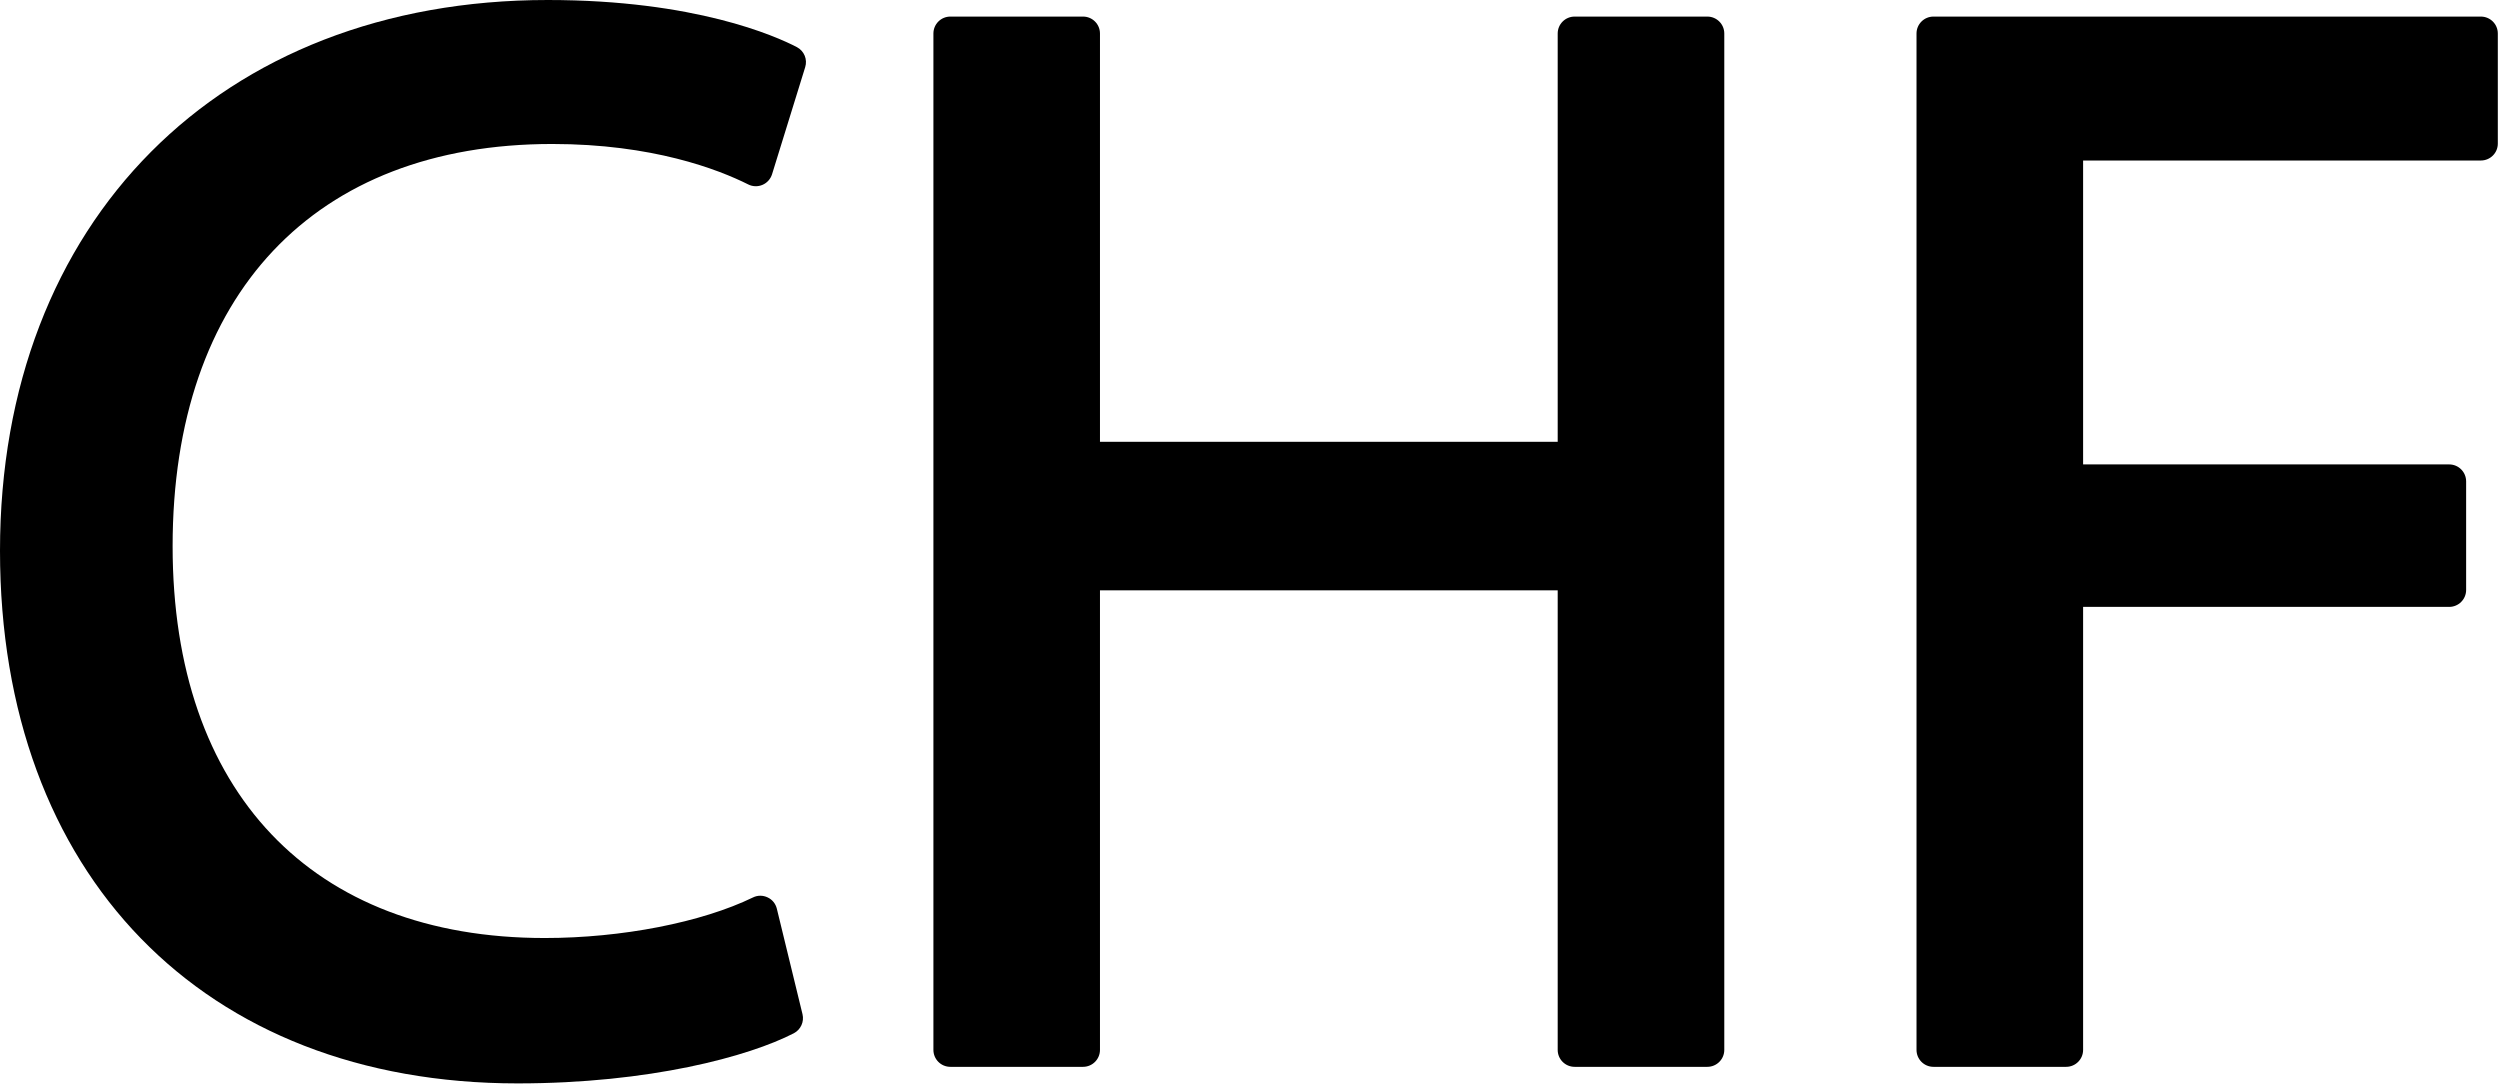
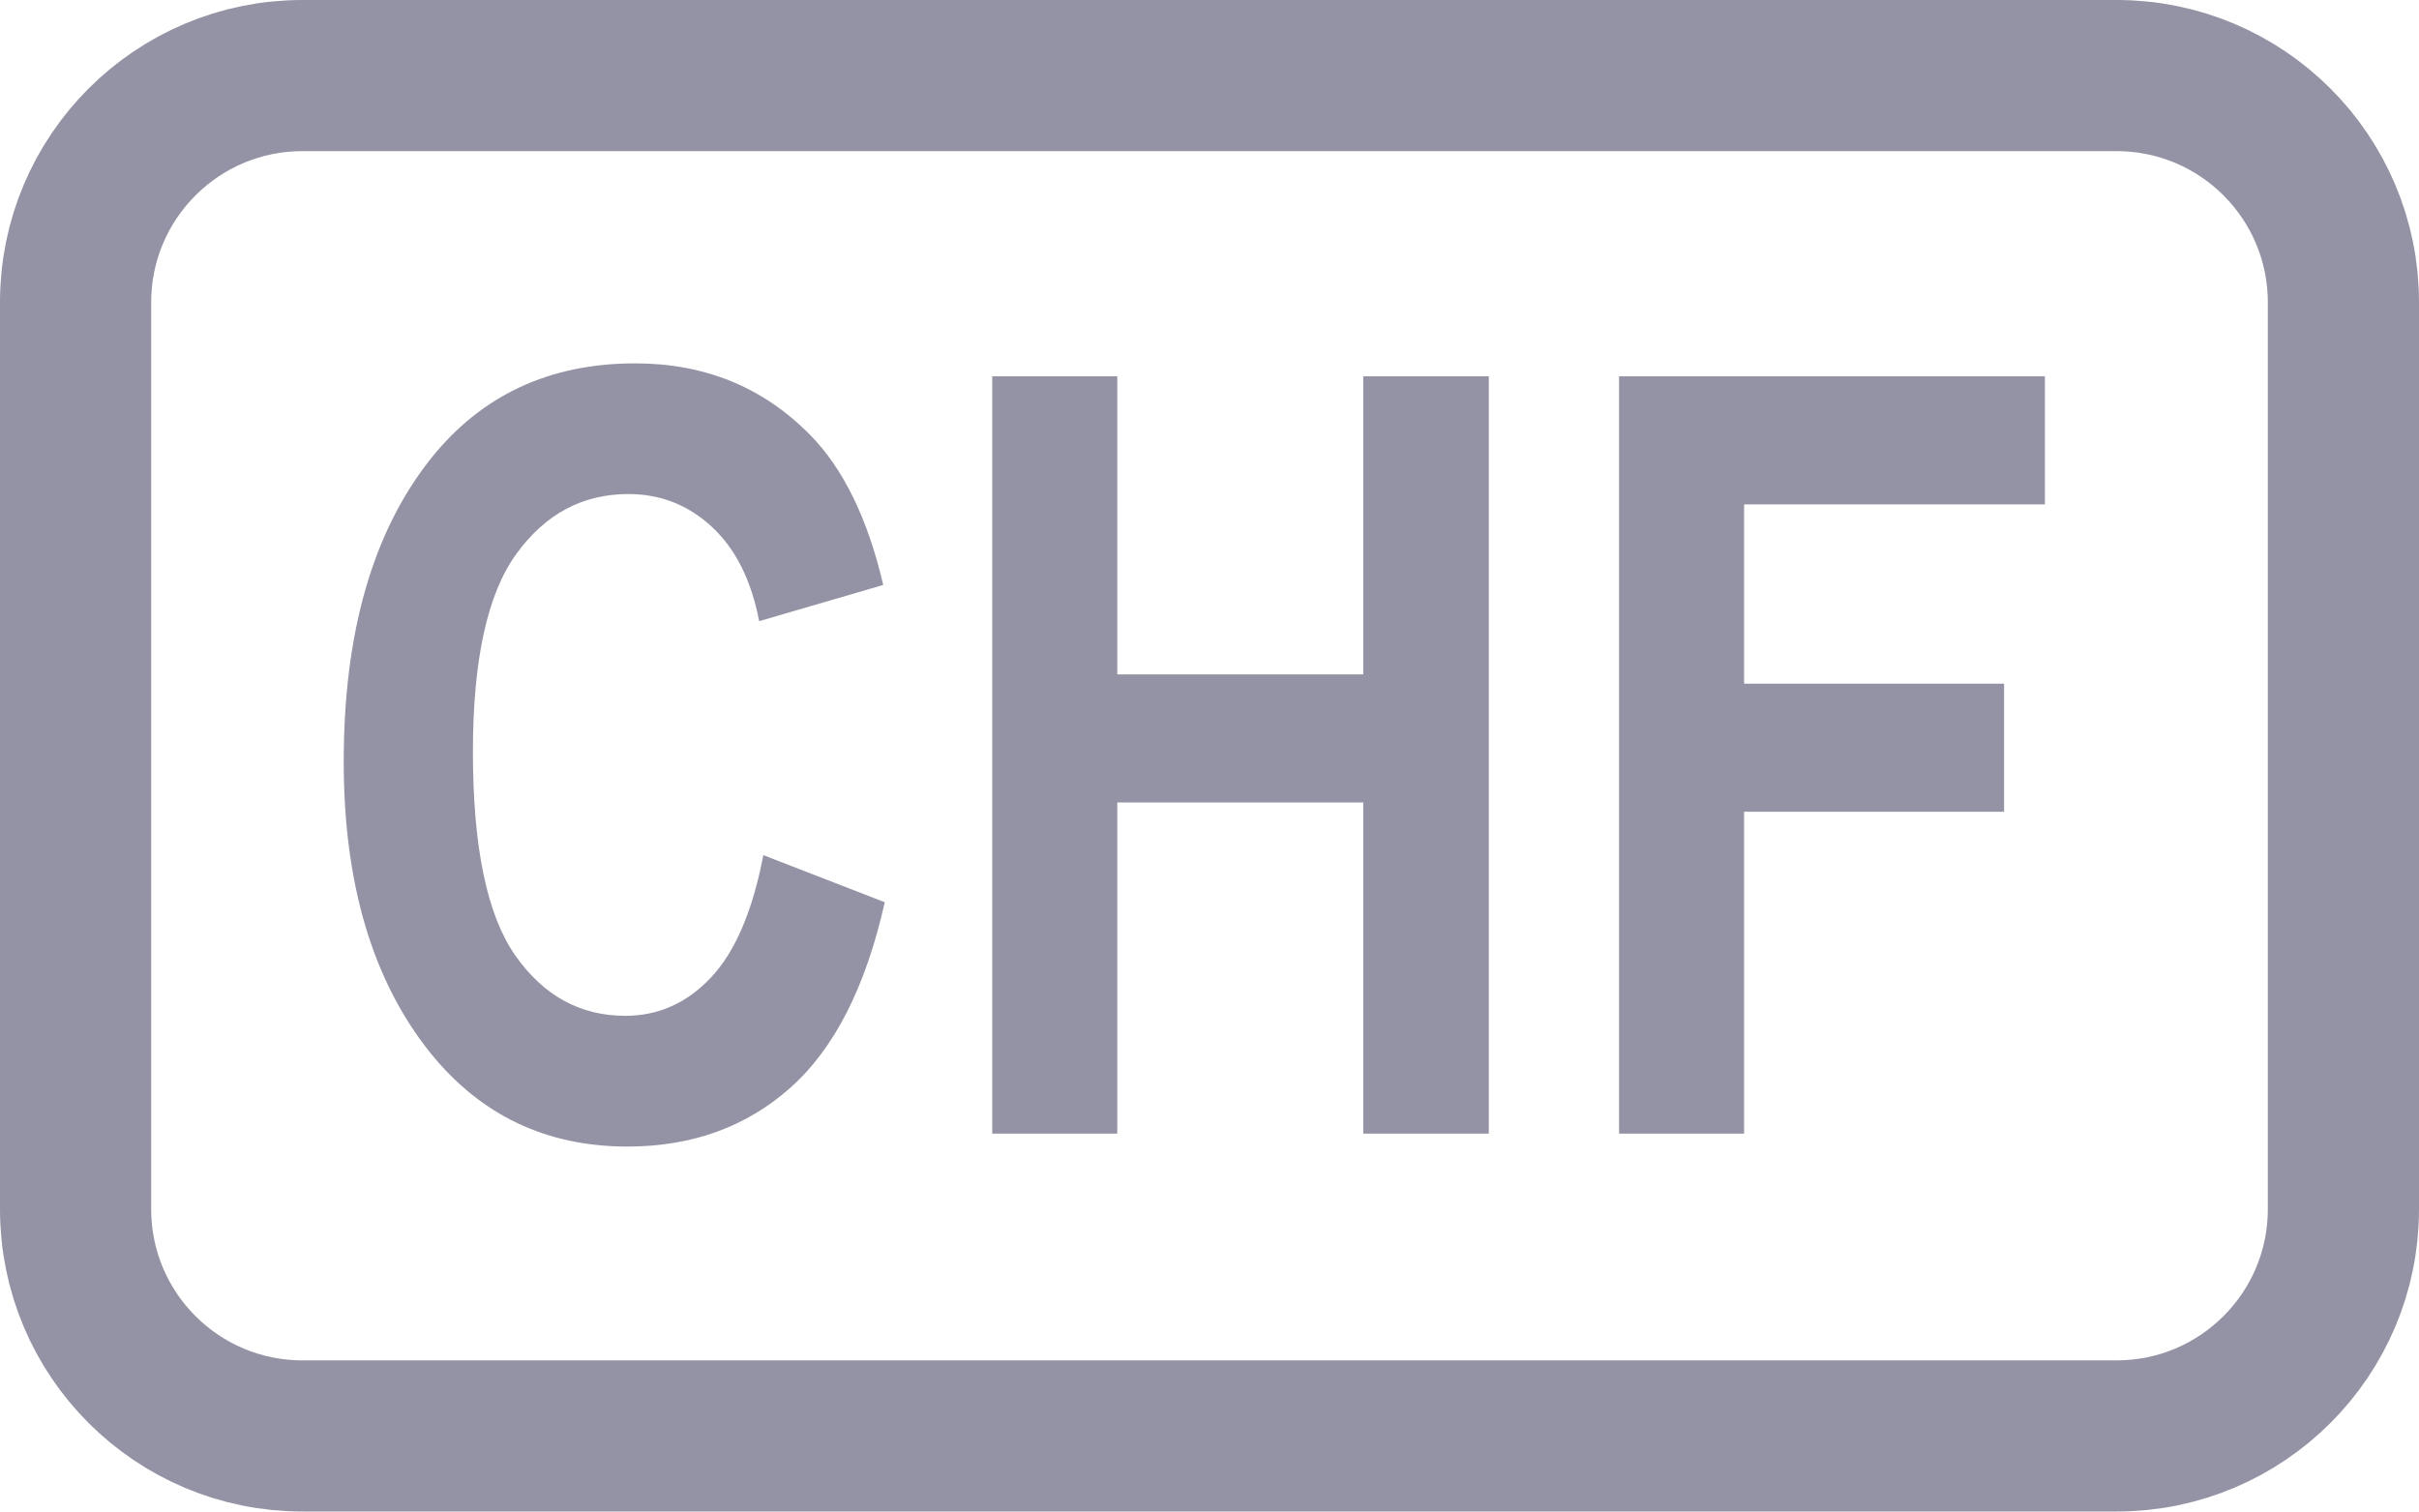
- <svg xmlns="http://www.w3.org/2000/svg" version="1.1" width="546" height="237" style="" xml:space="preserve">
-   <rect id="backgroundrect" width="100%" height="100%" x="0" y="0" fill="none" stroke="" />
-   <g>
-     <g>
-       <path d="M174.039,10.291 c-4.632,-2.406 -22.223,-10.291 -54.402,-10.291 C48.088,-1.9901360559515524e-8 0,48.329 0,120.281 c0,70.671 44.381,116.334 113.044,116.334 c28.855,0 50.537,-5.898 60.323,-10.949 c1.515,-0.788 2.302,-2.514 1.9,-4.165 l-5.607,-23.047 c-0.27,-1.098 -0.999,-1.997 -2.021,-2.466 c-1.022,-0.482 -2.182,-0.482 -3.181,0.012 c-11.242,5.461 -28.667,8.863 -45.488,8.863 c-50.889,0 -81.27,-31.988 -81.27,-85.562 c0,-55.009 30.986,-87.855 82.912,-87.855 c21.874,0 36.214,5.533 42.804,8.834 c0.975,0.494 2.118,0.517 3.104,0.096 c0.999,-0.419 1.762,-1.268 2.094,-2.314 l7.236,-23.38 C176.391,12.967 175.628,11.128 174.039,10.291 z" id="svg_3" />
-       <path d="M372.882,3.621 h-28.98 c-2.045,0 -3.701,1.654 -3.701,3.698 v89.173 H240.234 v-89.173 c0,-2.044 -1.654,-3.698 -3.698,-3.698 h-28.978 c-2.047,0 -3.701,1.654 -3.701,3.698 v221.977 c0,2.044 1.654,3.701 3.701,3.701 h28.978 c2.044,0 3.698,-1.657 3.698,-3.701 V128.927 h99.967 V229.302 c0,2.044 1.656,3.695 3.701,3.695 h28.98 c2.033,0 3.702,-1.651 3.702,-3.695 V7.319 C376.589,5.275 374.915,3.621 372.882,3.621 z" id="svg_4" />
-       <path d="M541.82,3.621 H422.268 c-2.045,0 -3.701,1.654 -3.701,3.698 v221.977 c0,2.044 1.656,3.701 3.701,3.701 H451.248 c2.045,0 3.702,-1.657 3.702,-3.701 v-96.75 h79.952 c2.044,0 3.701,-1.657 3.701,-3.701 v-23.703 c0,-2.059 -1.657,-3.713 -3.701,-3.713 h-79.952 v-66.374 h86.871 c2.044,0 3.701,-1.645 3.701,-3.689 v-24.047 C545.526,5.275 543.863,3.621 541.82,3.621 z" id="svg_5" />
+ <svg xmlns="http://www.w3.org/2000/svg" width="32px" height="20px" viewBox="0 0 32 20" version="1.1">
+   <g id="design" stroke="none" stroke-width="1" fill="none" fill-rule="evenodd">
+     <g id="tjs-job-mobile" transform="translate(-253, -219)">
+       <g id="Group" transform="translate(253, 219)">
+         <rect id="Rectangle" stroke="#9393A5" stroke-width="2" fill-rule="nonzero" x="1" y="1" width="30" height="18" rx="3" />
+         <path d="M10.098,11.315 L11.704,11.938 C11.453,13.059 11.036,13.878 10.453,14.395 C9.87,14.912 9.152,15.171 8.3,15.171 C7.229,15.171 6.361,14.758 5.695,13.934 C4.93,12.981 4.547,11.696 4.547,10.078 C4.547,8.369 4.932,7.032 5.702,6.065 C6.372,5.227 7.272,4.808 8.402,4.808 C9.323,4.808 10.093,5.122 10.713,5.751 C11.155,6.198 11.479,6.861 11.684,7.74 L10.043,8.219 C9.938,7.676 9.73,7.261 9.417,6.971 C9.105,6.682 8.737,6.537 8.313,6.537 C7.707,6.537 7.213,6.801 6.83,7.33 C6.447,7.859 6.256,8.731 6.256,9.948 C6.256,11.211 6.443,12.108 6.816,12.642 C7.19,13.175 7.675,13.441 8.272,13.441 C8.71,13.441 9.088,13.272 9.407,12.932 C9.726,12.593 9.956,12.054 10.098,11.315 Z M13.126,15 L13.126,4.979 L14.78,4.979 L14.78,8.923 L18.034,8.923 L18.034,4.979 L19.695,4.979 L19.695,15 L18.034,15 L18.034,10.618 L14.78,10.618 L14.78,15 L13.126,15 Z M21.418,15 L21.418,4.979 L27.051,4.979 L27.051,6.674 L23.072,6.674 L23.072,9.046 L26.511,9.046 L26.511,10.741 L23.072,10.741 L23.072,15 L21.418,15 Z" id="CHF" fill="#9393A5" />
+       </g>
    </g>
  </g>
</svg>
